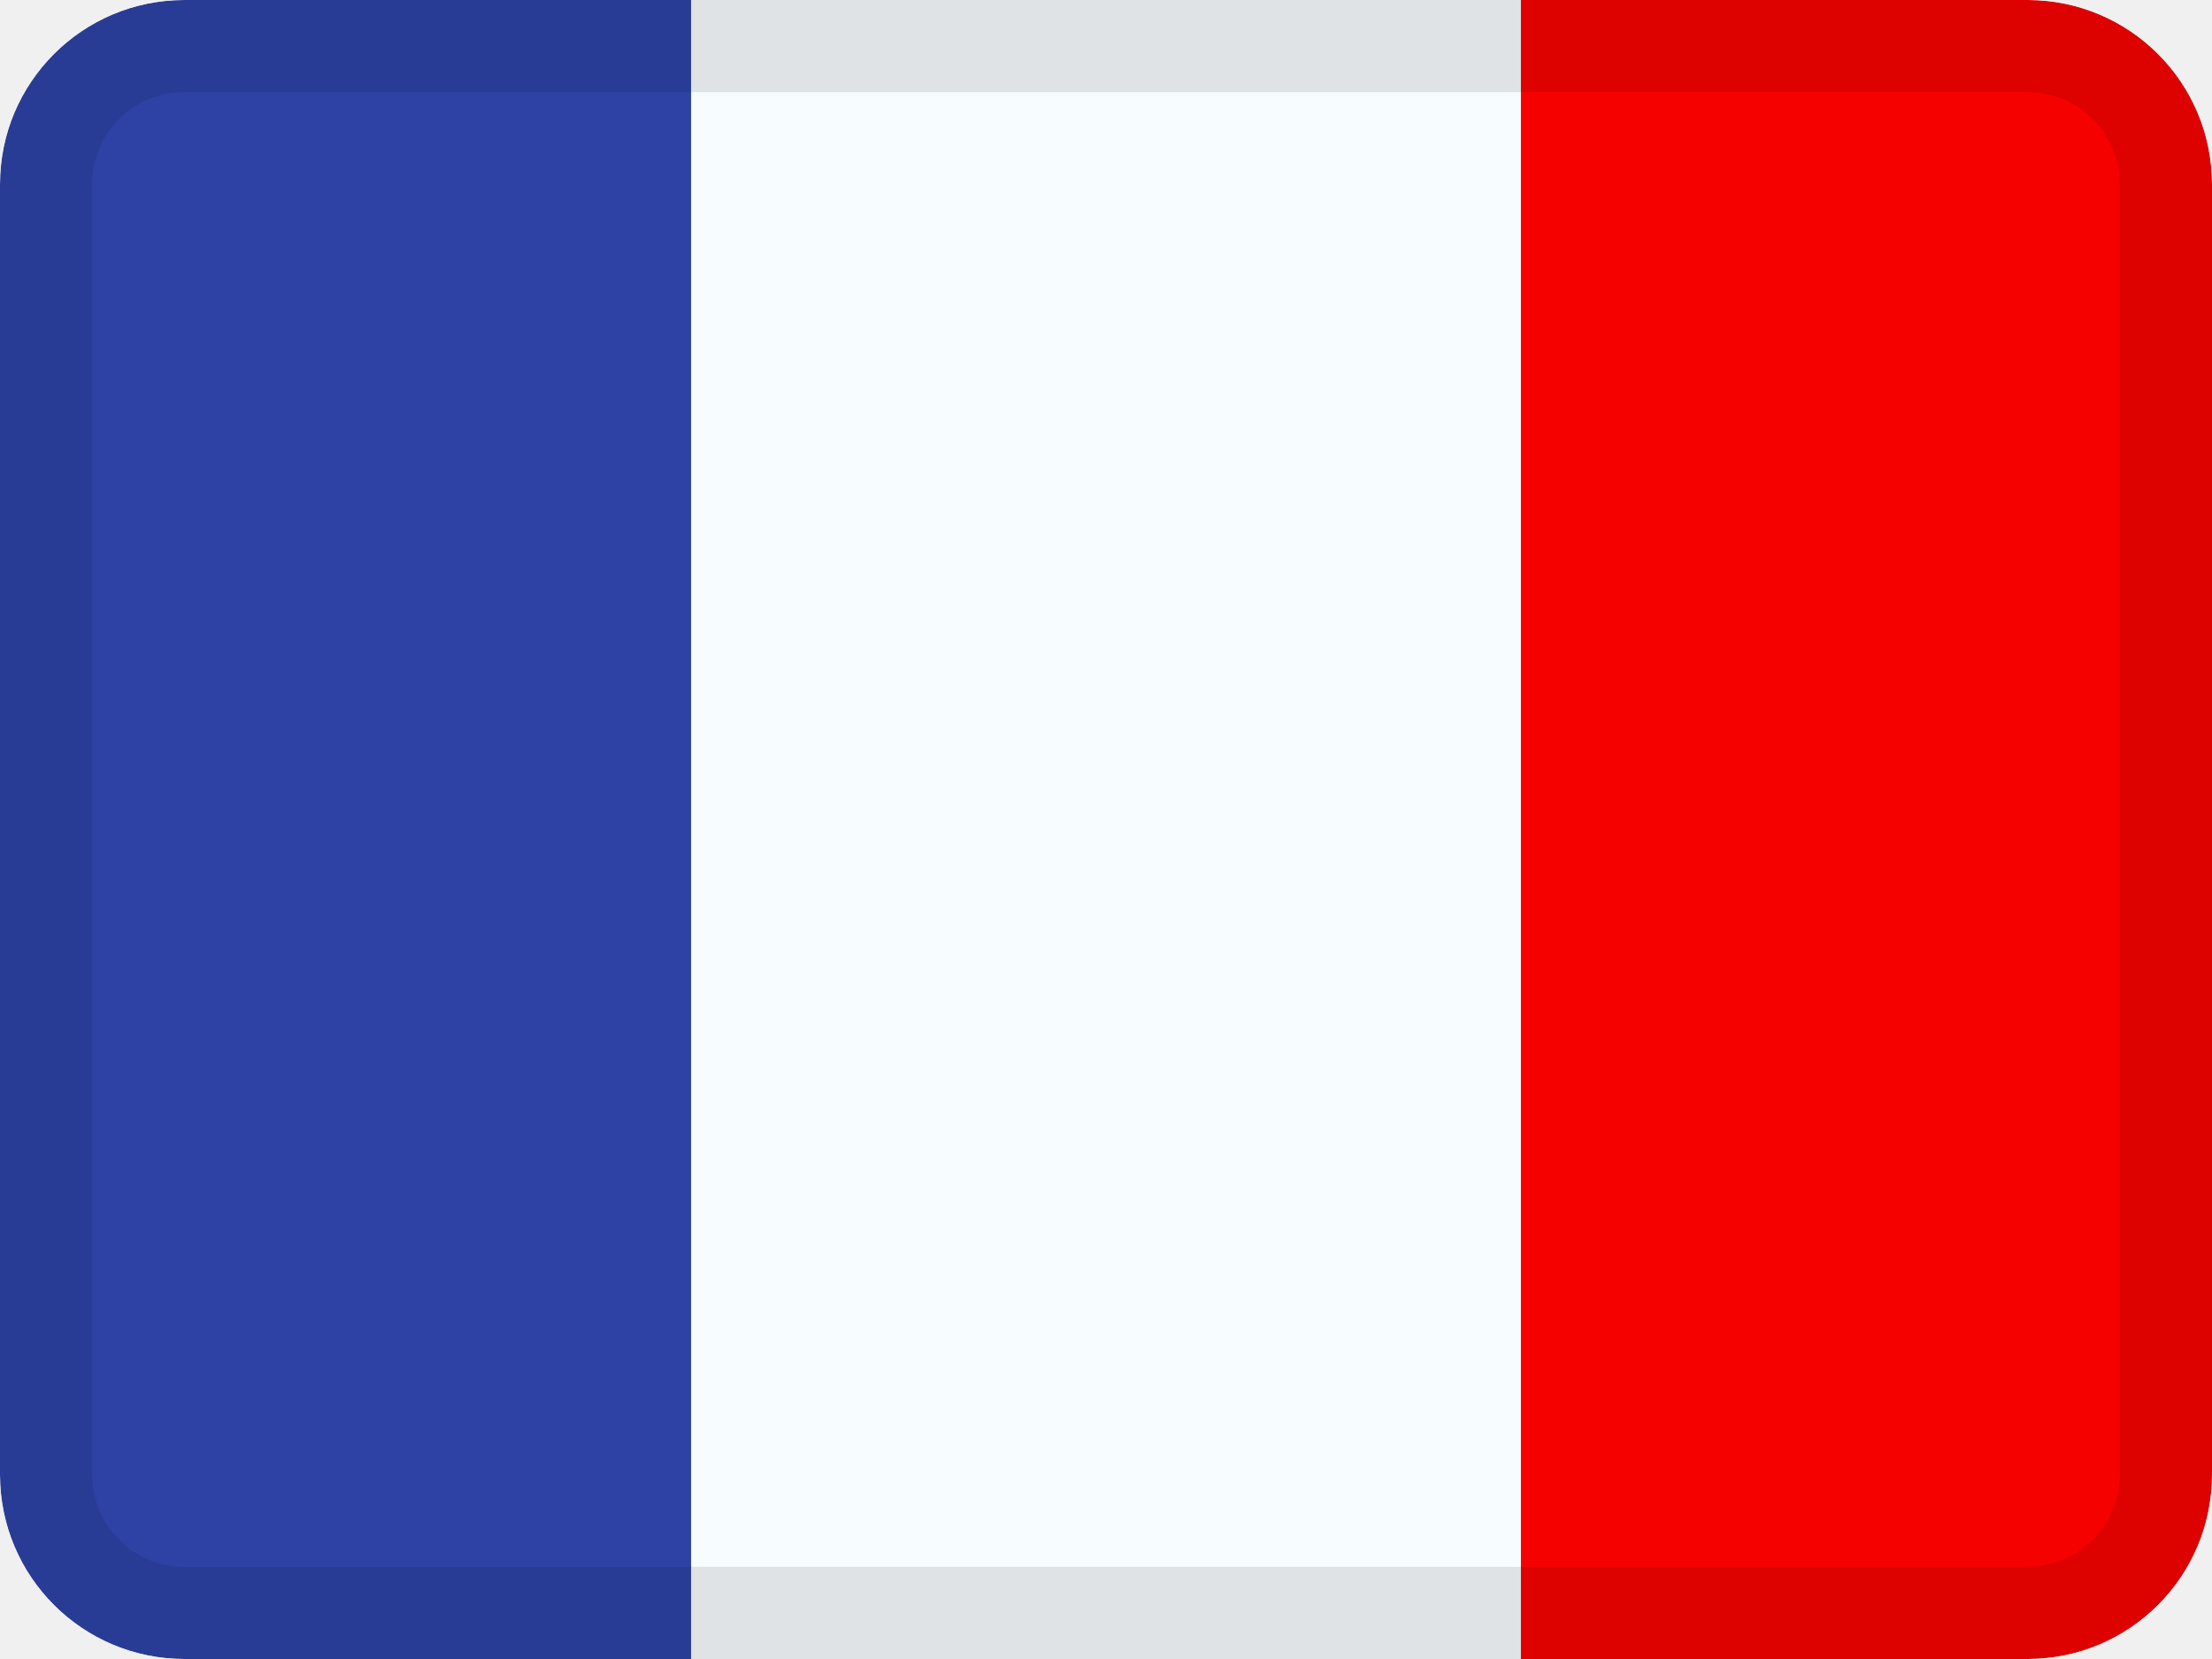
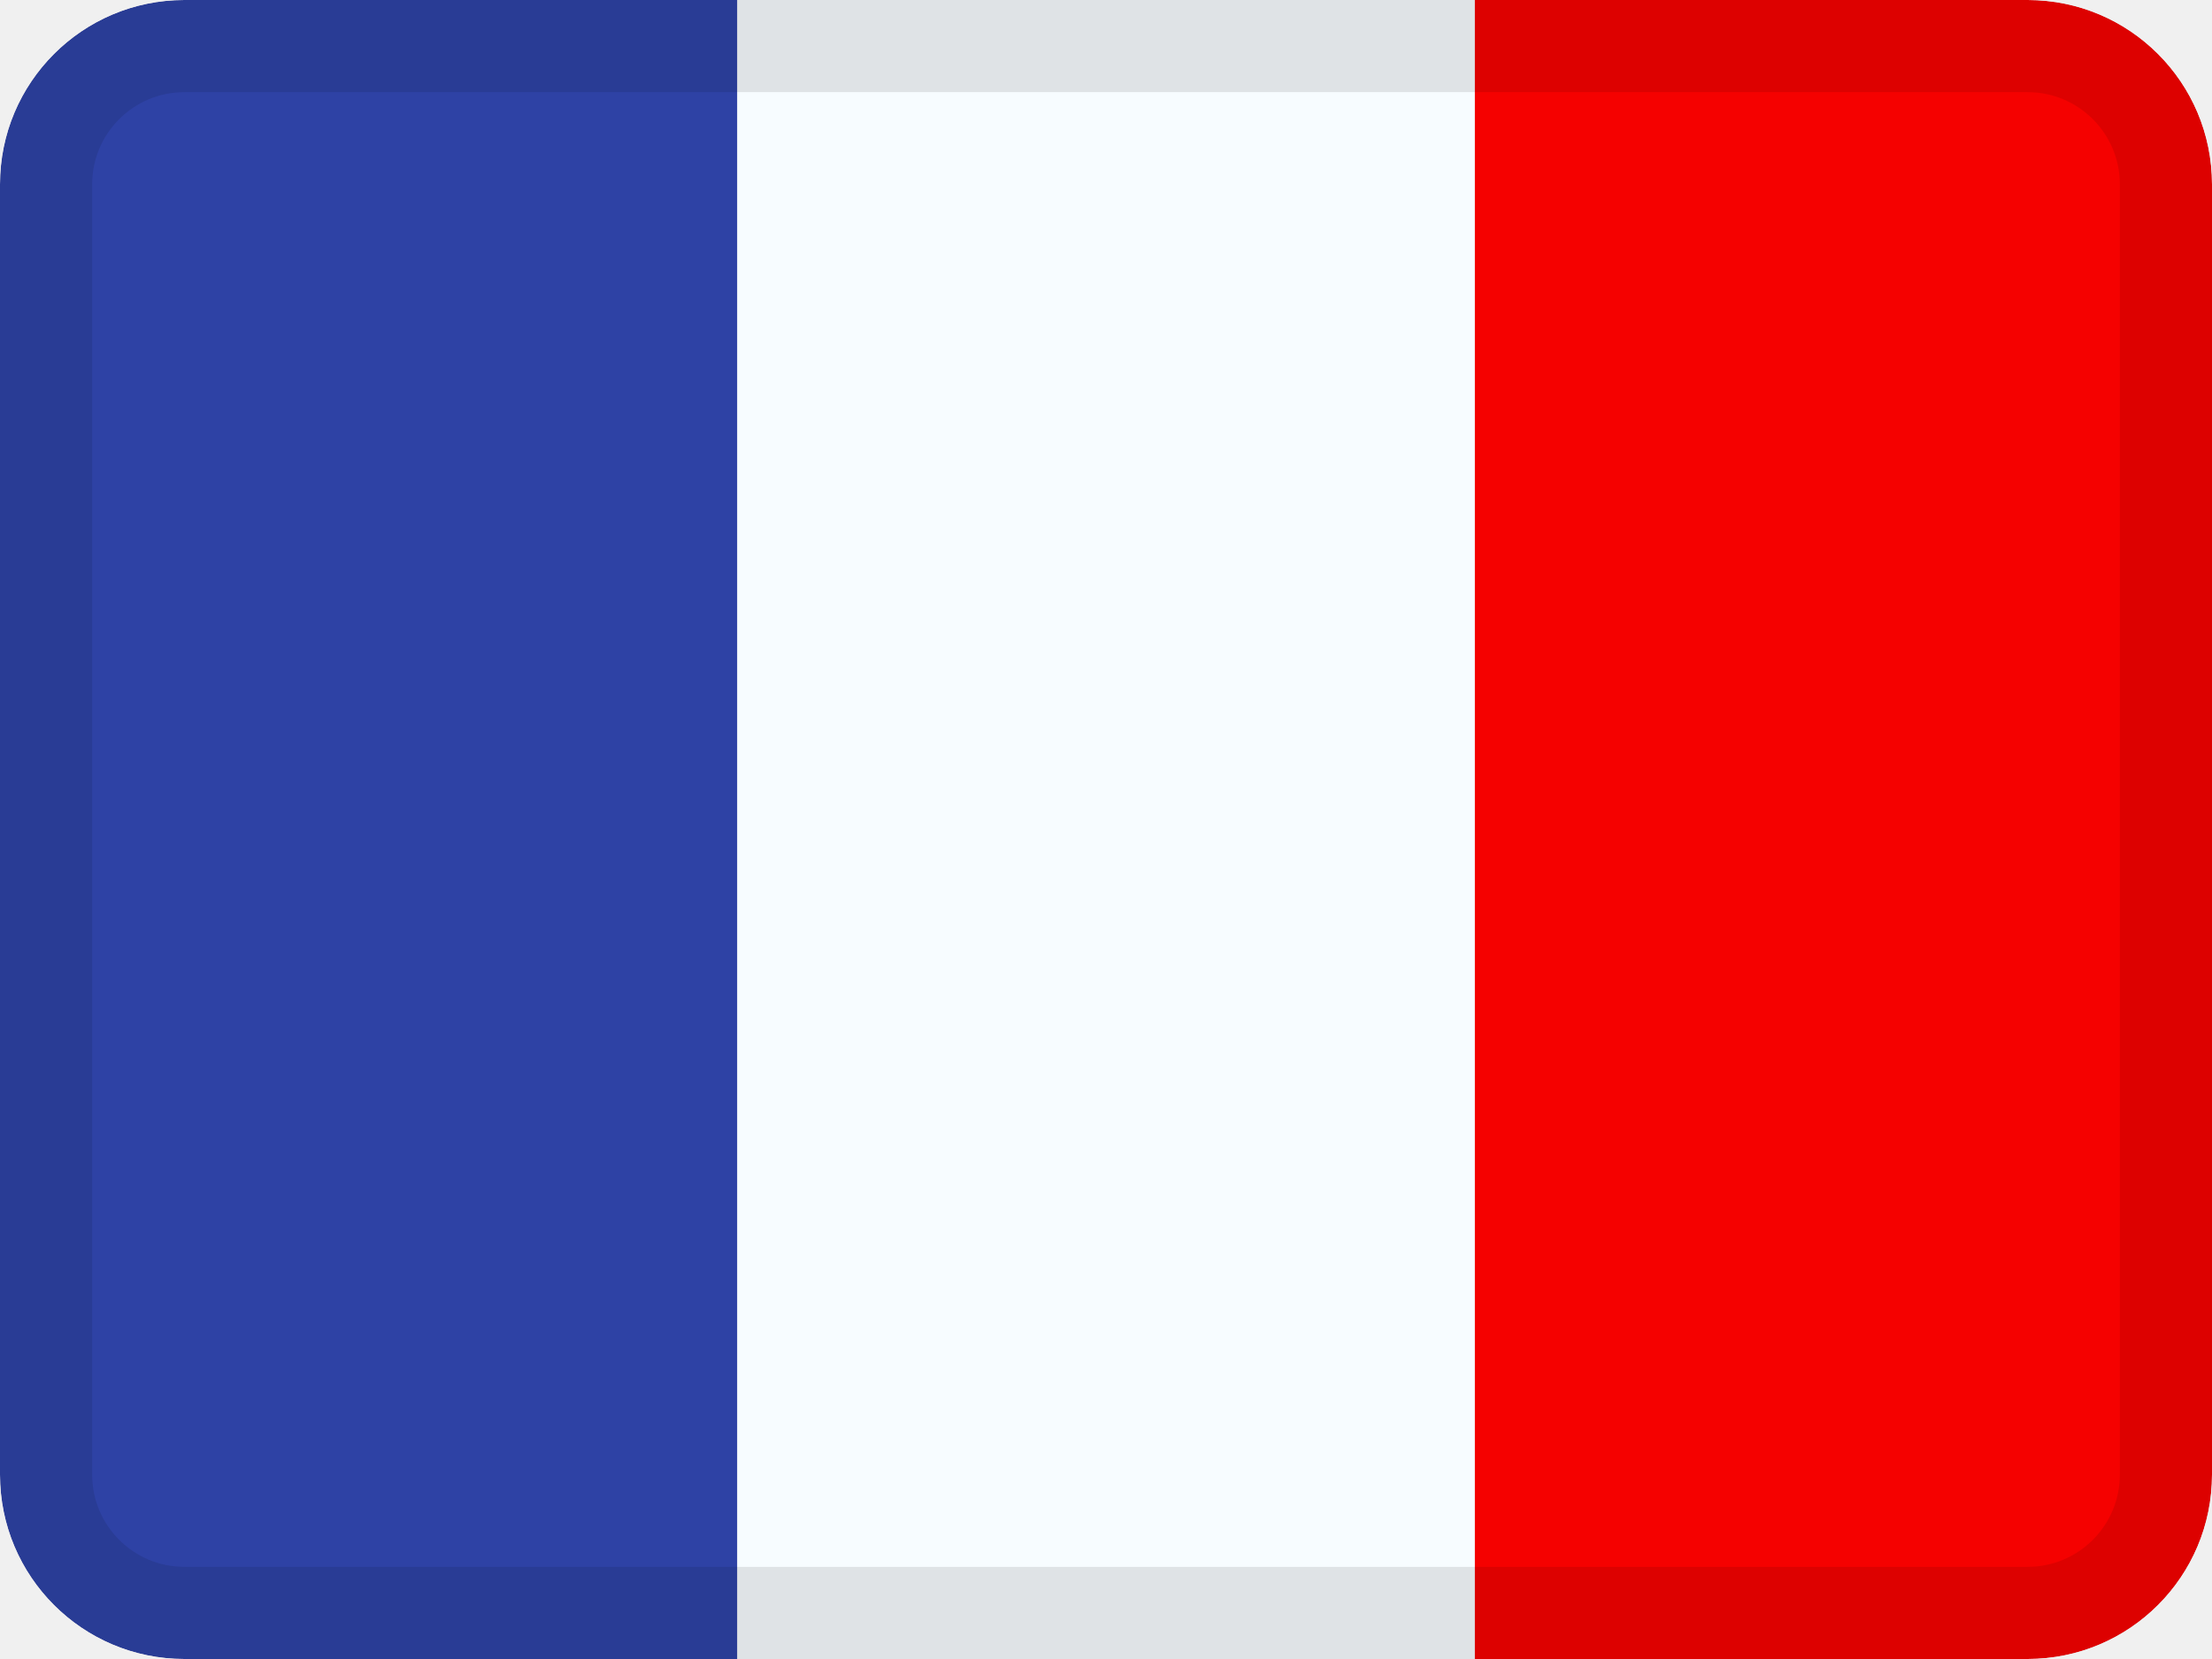
<svg xmlns="http://www.w3.org/2000/svg" fill="none" viewBox="0 0 24 18">
  <g clip-path="url(#a)">
    <mask id="b" width="24" height="18" x="0" y="0" maskUnits="userSpaceOnUse" style="mask-type:luminance">
      <path fill="#fff" d="M0 0h24v18H0z" />
    </mask>
    <g fill-rule="evenodd" clip-rule="evenodd" mask="url(#b)">
-       <path fill="#F50100" d="M16.5 0H24v18h-7.5V0Z" />
-       <path fill="#2E42A5" d="M0 0h7.5v18H0V0Z" />
-       <path fill="#F7FCFF" d="M7.5 0h9v18h-9V0Z" />
+       <path fill="#F50100" d="M16 0h8v18h-8V0Z" />
+       <path fill="#2E42A5" d="M0 0h8v18H0V0Z" />
+       <path fill="#F7FCFF" d="M8 0h8v18H8V0Z" />
    </g>
  </g>
  <rect width="23" height="17" x=".5" y=".5" stroke="#000" stroke-opacity=".1" rx="1.5" />
  <defs>
    <clipPath id="a">
      <rect width="24" height="18" fill="#fff" rx="2" />
    </clipPath>
  </defs>
</svg>
